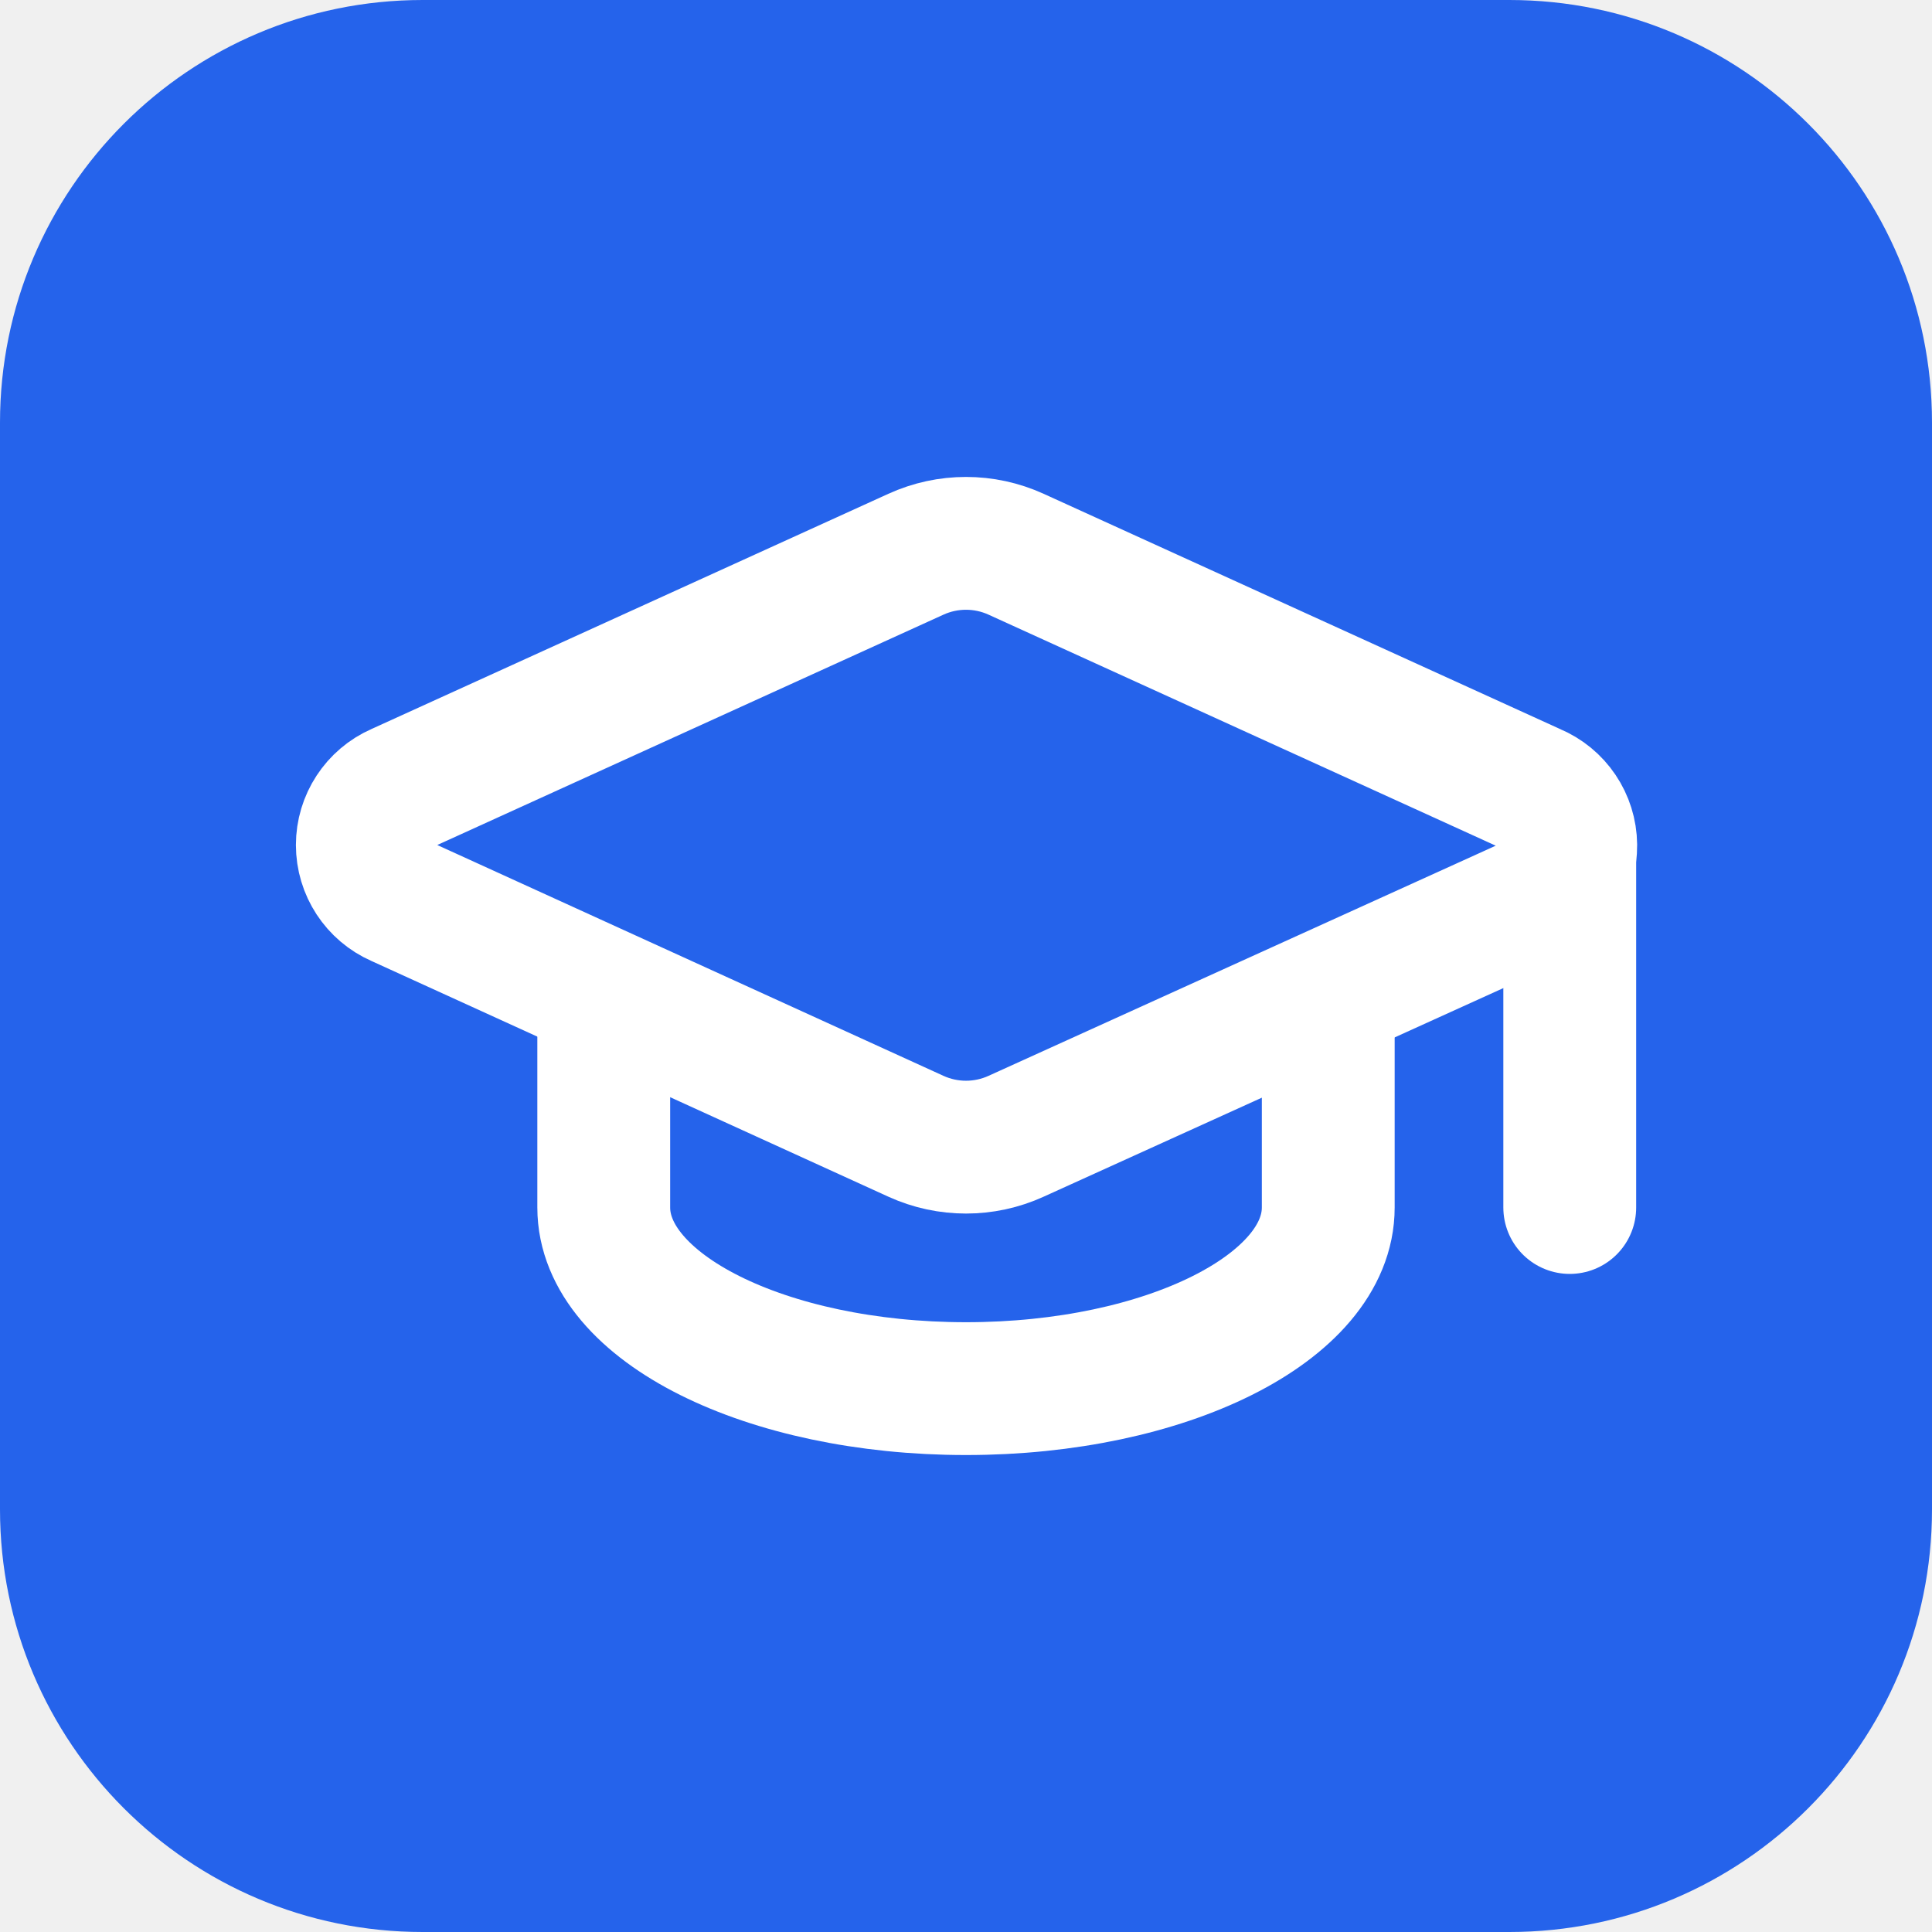
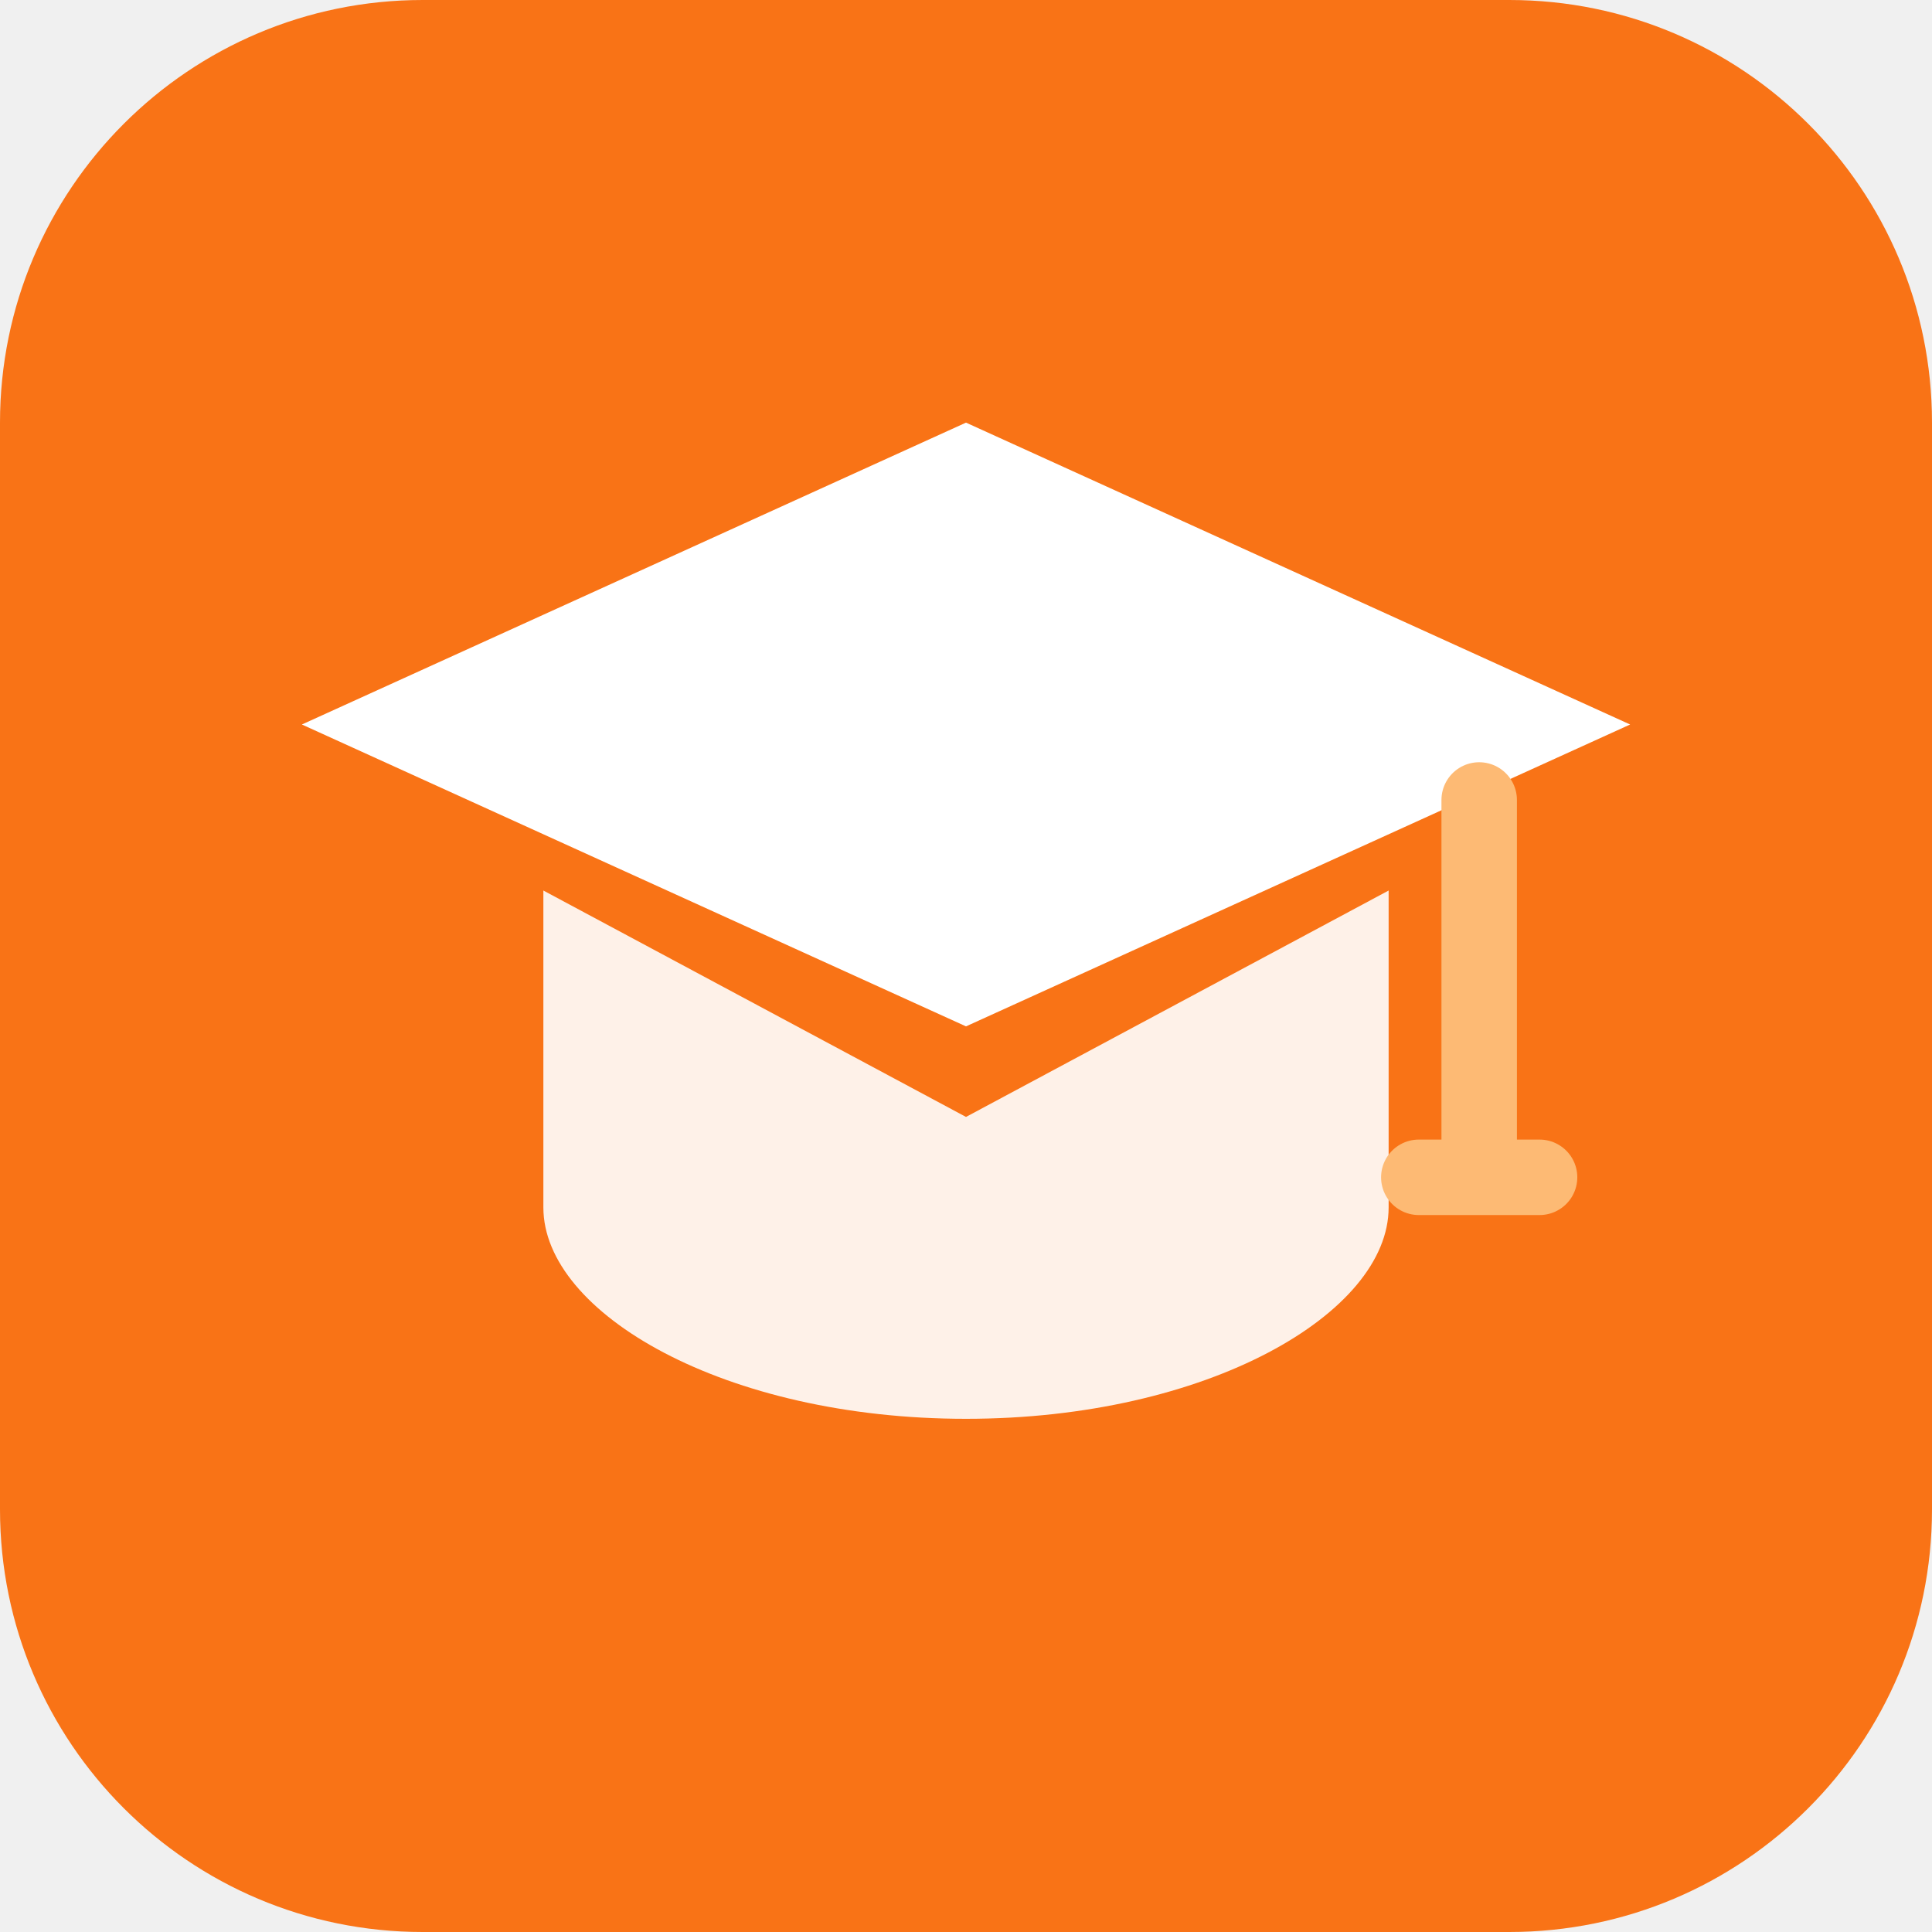
- <svg xmlns="http://www.w3.org/2000/svg" viewBox="0 0 64 64">
-   <rect width="64" height="64" rx="14" fill="#2563EB" />
-   <g transform="translate(8 8) scale(2)" fill="none" stroke="#ffffff" stroke-width="2.2" stroke-linecap="round" stroke-linejoin="round">
-     <path d="M21.42 10.922a1 1 0 0 0-.019-1.838L12.83 5.18a2 2 0 0 0-1.66 0L2.6 9.08a1 1 0 0 0 0 1.832l8.57 3.908a2 2 0 0 0 1.66 0z" />
-     <path d="M22 10v6" />
-     <path d="M6 12.5V16a6 3 0 0 0 12 0v-3.5" />
-   </g>
+ <svg xmlns="http://www.w3.org/2000/svg" viewBox="0 0 64 64" fill="none">
+   <rect width="64" height="64" rx="14" fill="#F97316" />
+   <path d="M32 14L10 24L32 34L54 24L32 14Z" fill="white" />
+   <path d="M18 29.5V40C18 43.5 24 47 32 47C40 47 46 43.5 46 40V29.5L32 37L18 29.5Z" fill="white" fill-opacity="0.9" />
+   <path d="M49 26.5V39M47 39H51" stroke="#FDBA74" stroke-width="2.5" stroke-linecap="round" />
</svg>
